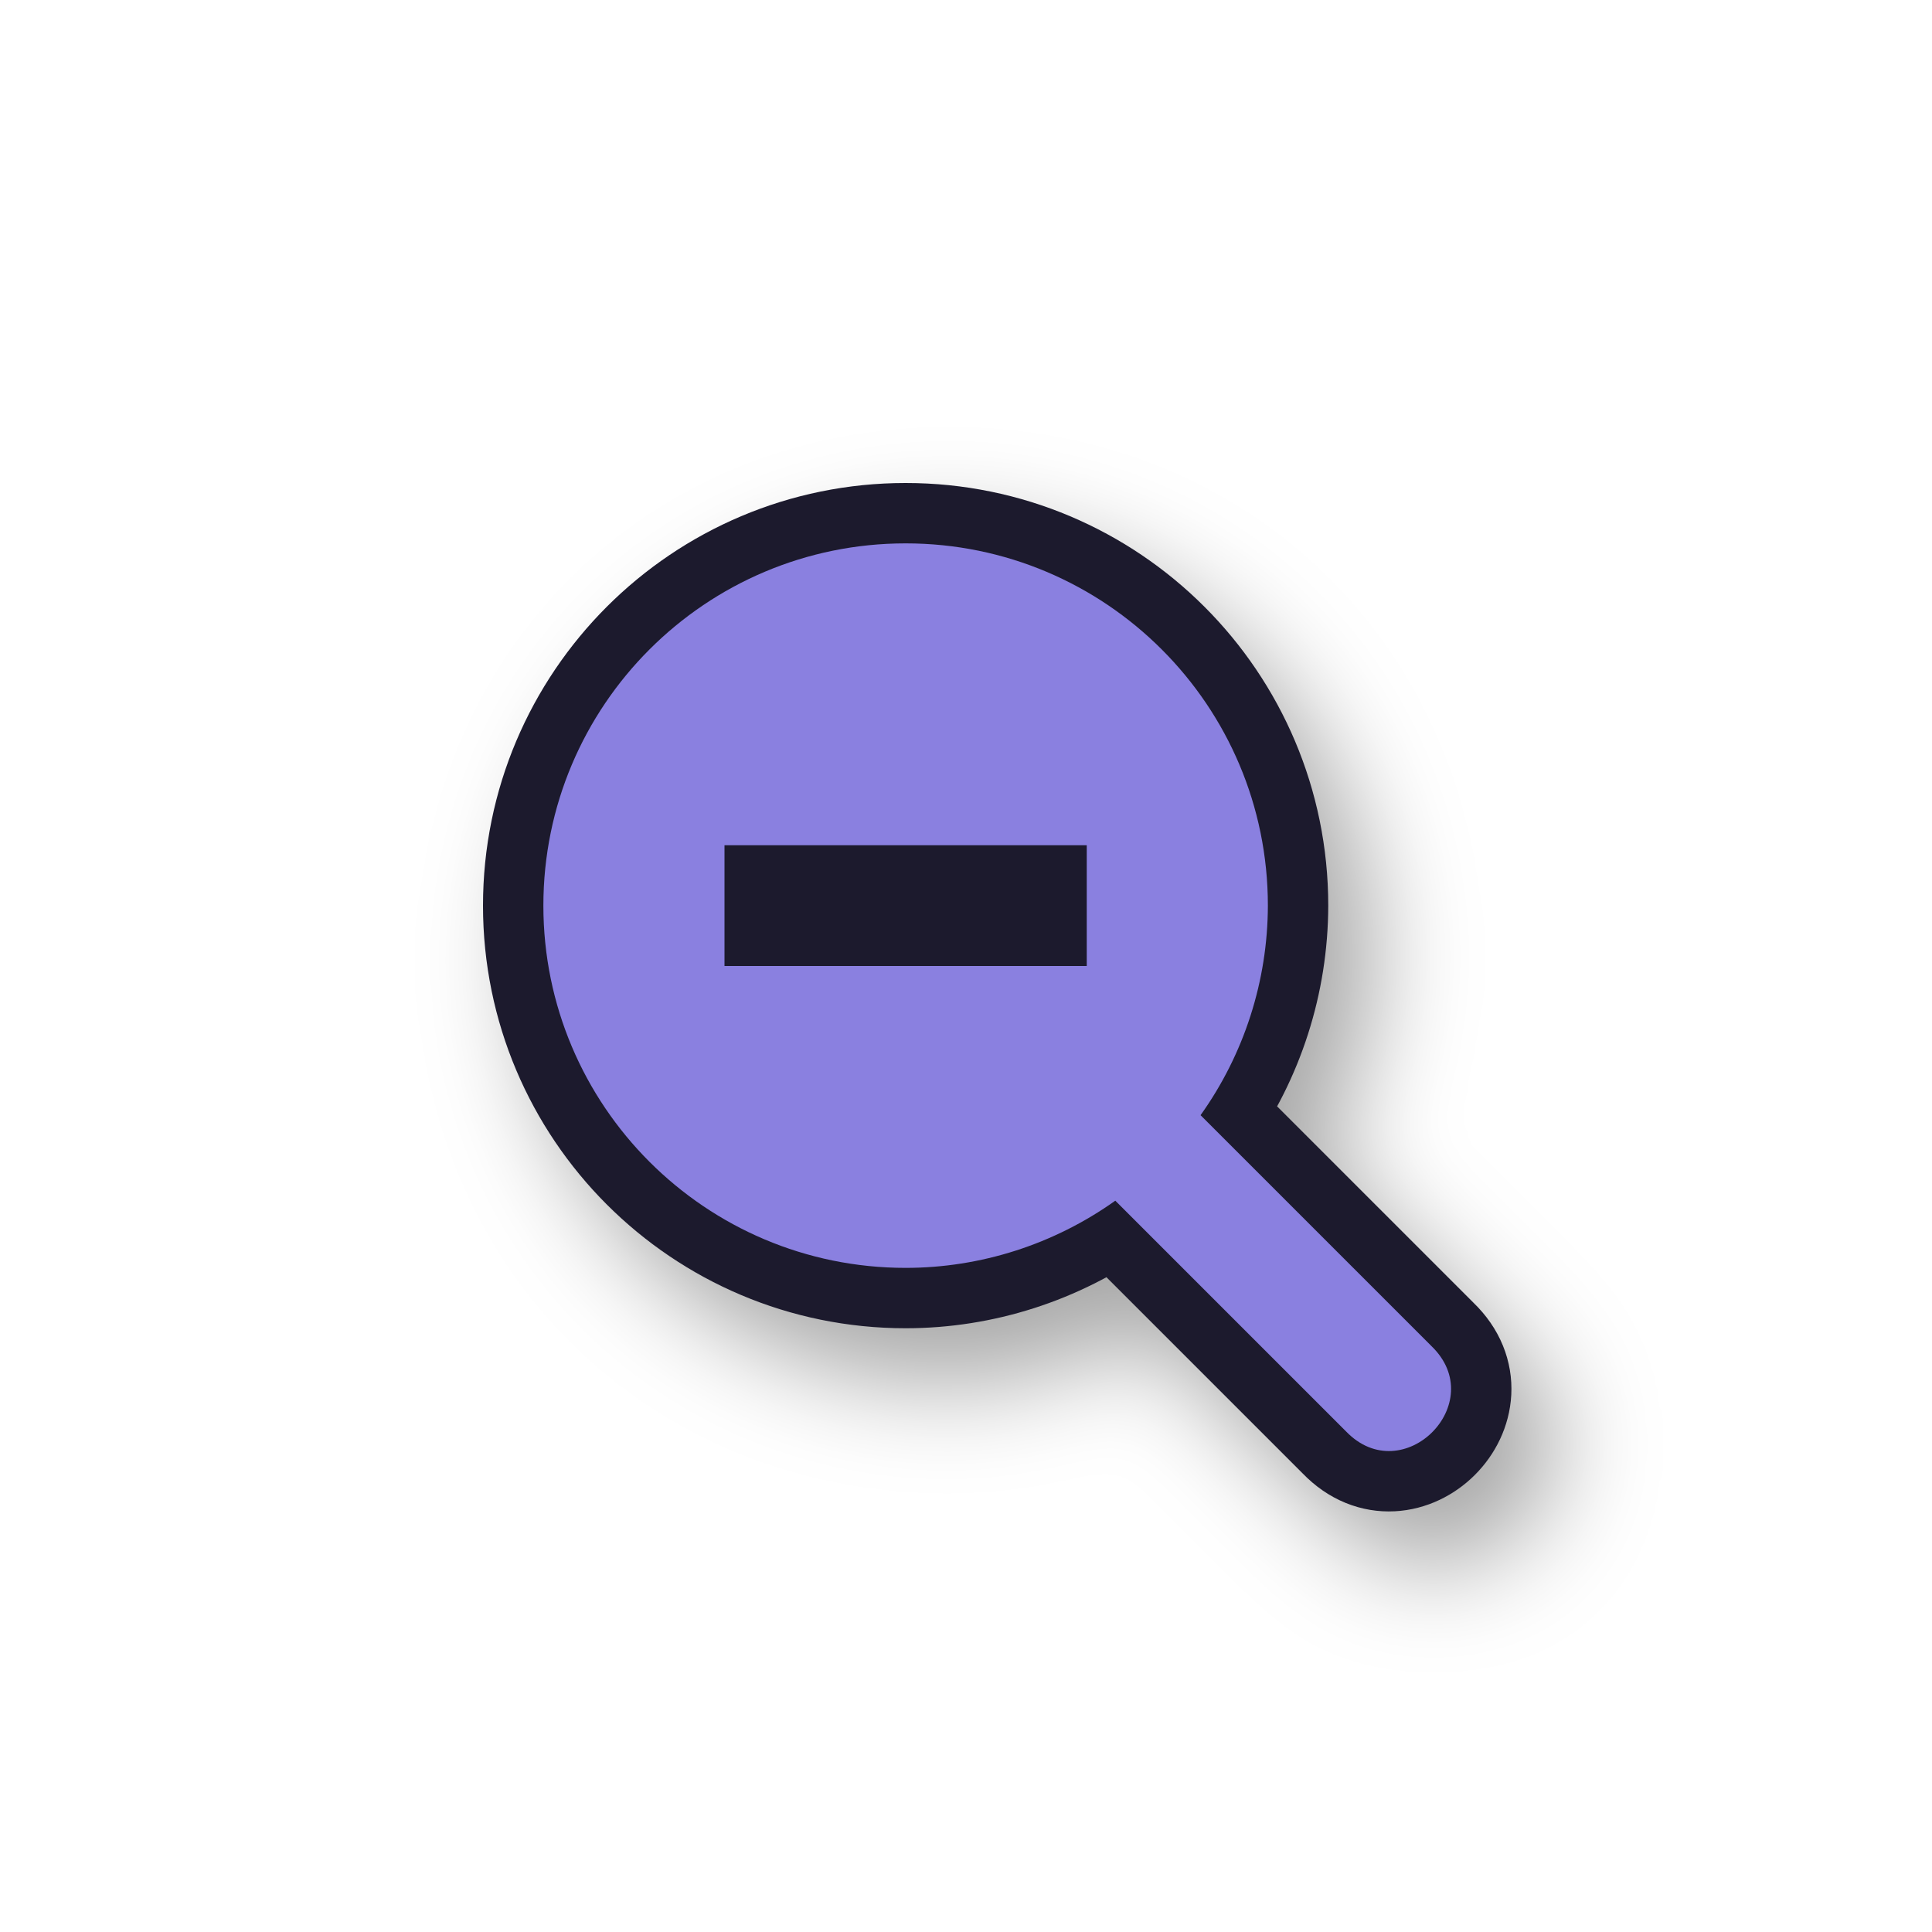
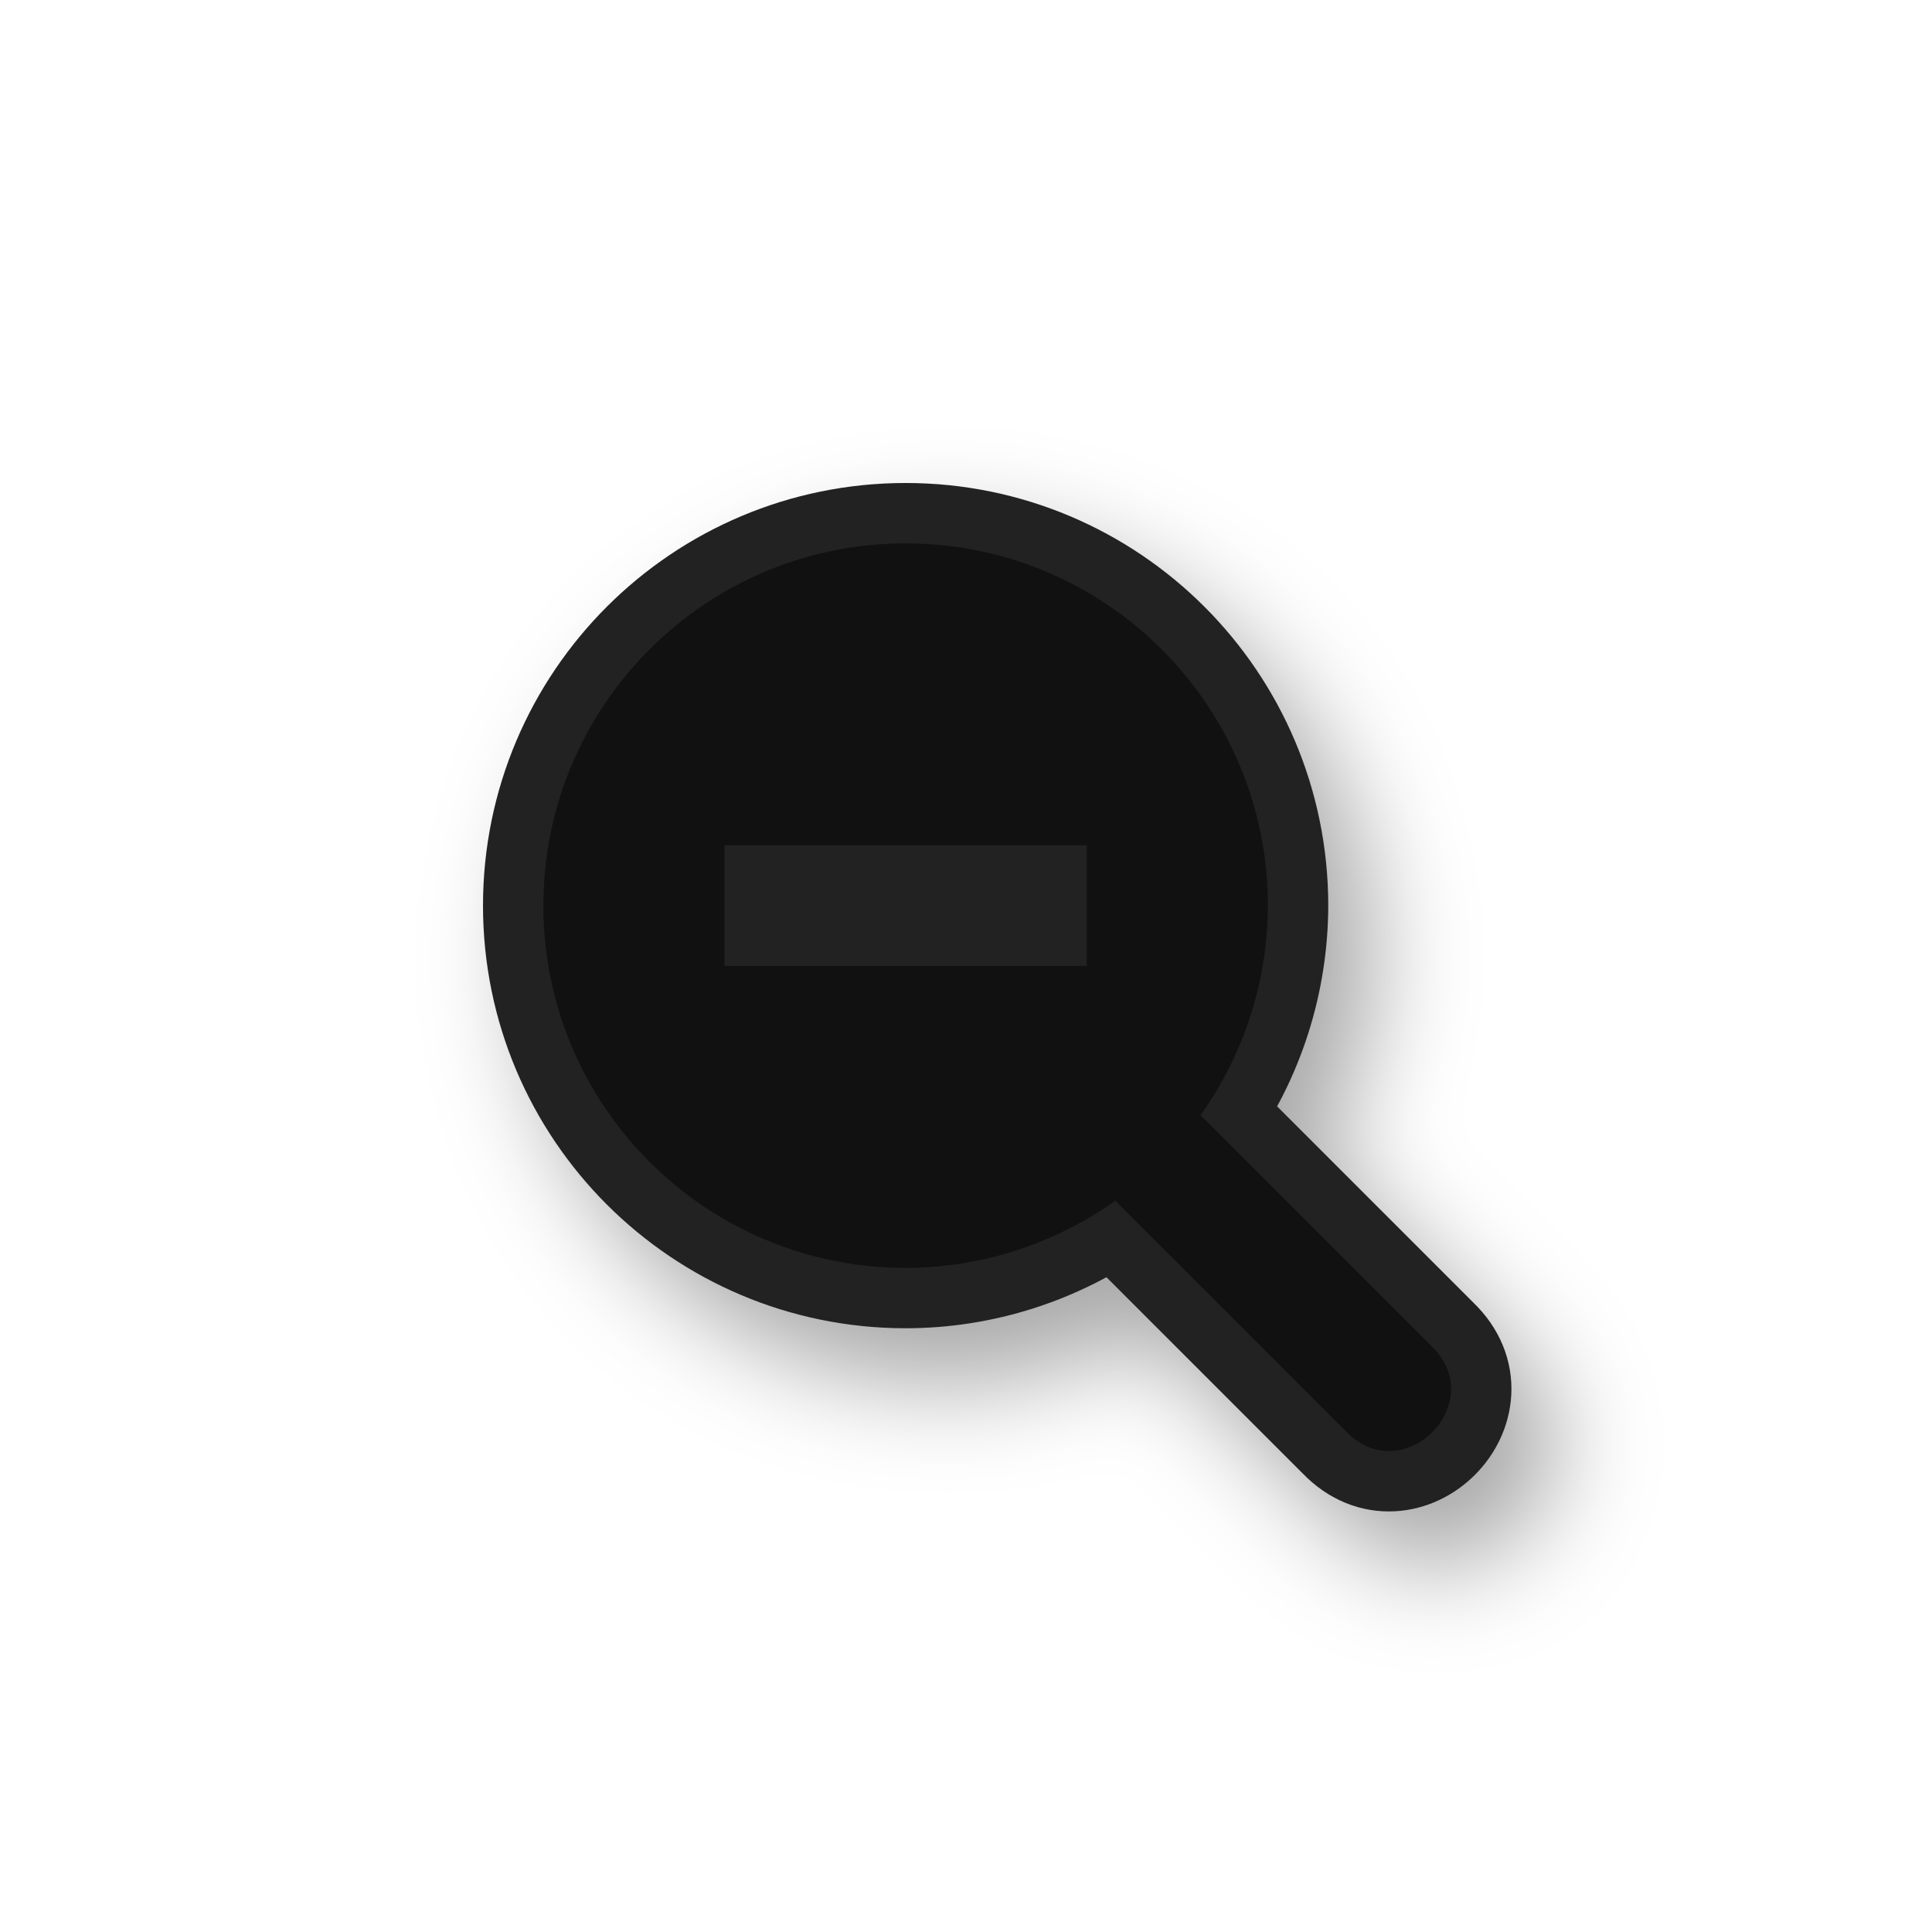
<svg xmlns="http://www.w3.org/2000/svg" width="32" height="32" viewBox="0 0 32 32" id="svg2" version="1.1">
  <defs id="defs4">
    <filter style="color-interpolation-filters:sRGB" id="filter4941" x="-0.12" width="1.24" y="-0.12" height="1.24">
      <feGaussianBlur stdDeviation="0.852" id="feGaussianBlur4943" />
    </filter>
  </defs>
  <g id="layer1" transform="translate(0,-1020.362)">
    <path style="color:#000000;font-style:normal;font-variant:normal;font-weight:normal;font-stretch:normal;font-size:medium;line-height:normal;font-family:sans-serif;text-indent:0;text-align:start;text-decoration:none;text-decoration-line:none;text-decoration-style:solid;text-decoration-color:#000000;letter-spacing:normal;word-spacing:normal;text-transform:none;writing-mode:lr-tb;direction:ltr;baseline-shift:baseline;text-anchor:start;white-space:normal;clip-rule:nonzero;display:inline;overflow:visible;visibility:visible;opacity:0.35;isolation:auto;mix-blend-mode:normal;color-interpolation:sRGB;color-interpolation-filters:linearRGB;solid-color:#000000;solid-opacity:1;fill:#000000;fill-opacity:1;fill-rule:nonzero;stroke:none;stroke-width:2;stroke-linecap:square;stroke-linejoin:miter;stroke-miterlimit:4;stroke-dasharray:none;stroke-dashoffset:0;stroke-opacity:1;filter:url(#filter4941);color-rendering:auto;image-rendering:auto;shape-rendering:auto;text-rendering:auto;enable-background:accumulate" d="m 15.732,1029.266 c -3.854,0 -7,3.146 -7,7 0,3.854 3.146,7 7,7 h 0.002 c 1.156,0 2.255,-0.362 3.266,-0.904 l 3.305,3.305 c 0.41,0.427 0.994,0.658 1.527,0.631 0.534,-0.027 0.993,-0.264 1.33,-0.602 0.337,-0.337 0.574,-0.797 0.602,-1.33 0.027,-0.533 -0.204,-1.117 -0.631,-1.527 l -3.307,-3.307 c 0.542,-1.01 0.904,-2.108 0.906,-3.264 h -5e-5 c 0,-3.854 -3.146,-7 -7,-7 z" id="path4929" />
-     <path style="display:inline;opacity:1;fill:none;fill-opacity:1;stroke:#1c1a2d;stroke-width:2;stroke-linecap:square;stroke-linejoin:miter;stroke-miterlimit:4;stroke-dasharray:none;stroke-opacity:1" d="m 15,1029.362 c -3.314,0 -6,2.686 -6,6 0,3.314 2.686,6 6,6 1.245,0 2.459,-0.391 3.473,-1.113 l 3.82,3.82 c 0.943,0.982 2.396,-0.471 1.414,-1.414 l -3.822,-3.822 c 0.723,-1.013 1.112,-2.226 1.115,-3.471 0,-3.314 -2.686,-6 -6,-6 z m 3,5 v 2 h -6 v 0 0 -2 z" id="path4927" />
-     <path id="path4923" d="m 15,1029.362 c -3.314,0 -6,2.686 -6,6 0,3.314 2.686,6 6,6 1.245,0 2.459,-0.391 3.473,-1.113 l 3.82,3.82 c 0.943,0.982 2.396,-0.471 1.414,-1.414 l -3.822,-3.822 c 0.723,-1.013 1.112,-2.226 1.115,-3.471 0,-3.314 -2.686,-6 -6,-6 z m 3,5 v 2 H 12 v 0 0 -2 z" style="display:inline;opacity:1;fill:#8a80e0;fill-opacity:1;stroke:none;stroke-width:2;stroke-linecap:square;stroke-linejoin:miter;stroke-miterlimit:4;stroke-dasharray:none;stroke-opacity:1" />
+     <path style="display:inline;opacity:1;fill:none;fill-opacity:1;stroke:#222222;stroke-width:2;stroke-linecap:square;stroke-linejoin:miter;stroke-miterlimit:4;stroke-dasharray:none;stroke-opacity:1" d="m 15,1029.362 c -3.314,0 -6,2.686 -6,6 0,3.314 2.686,6 6,6 1.245,0 2.459,-0.391 3.473,-1.113 l 3.82,3.82 c 0.943,0.982 2.396,-0.471 1.414,-1.414 l -3.822,-3.822 c 0.723,-1.013 1.112,-2.226 1.115,-3.471 0,-3.314 -2.686,-6 -6,-6 z m 3,5 v 2 h -6 v 0 0 -2 z" id="path4927" />
+     <path id="path4923" d="m 15,1029.362 c -3.314,0 -6,2.686 -6,6 0,3.314 2.686,6 6,6 1.245,0 2.459,-0.391 3.473,-1.113 l 3.82,3.82 c 0.943,0.982 2.396,-0.471 1.414,-1.414 l -3.822,-3.822 c 0.723,-1.013 1.112,-2.226 1.115,-3.471 0,-3.314 -2.686,-6 -6,-6 z m 3,5 v 2 H 12 v 0 0 -2 z" style="display:inline;opacity:1;fill:#111111;fill-opacity:1;stroke:none;stroke-width:2;stroke-linecap:square;stroke-linejoin:miter;stroke-miterlimit:4;stroke-dasharray:none;stroke-opacity:1" />
  </g>
</svg>
